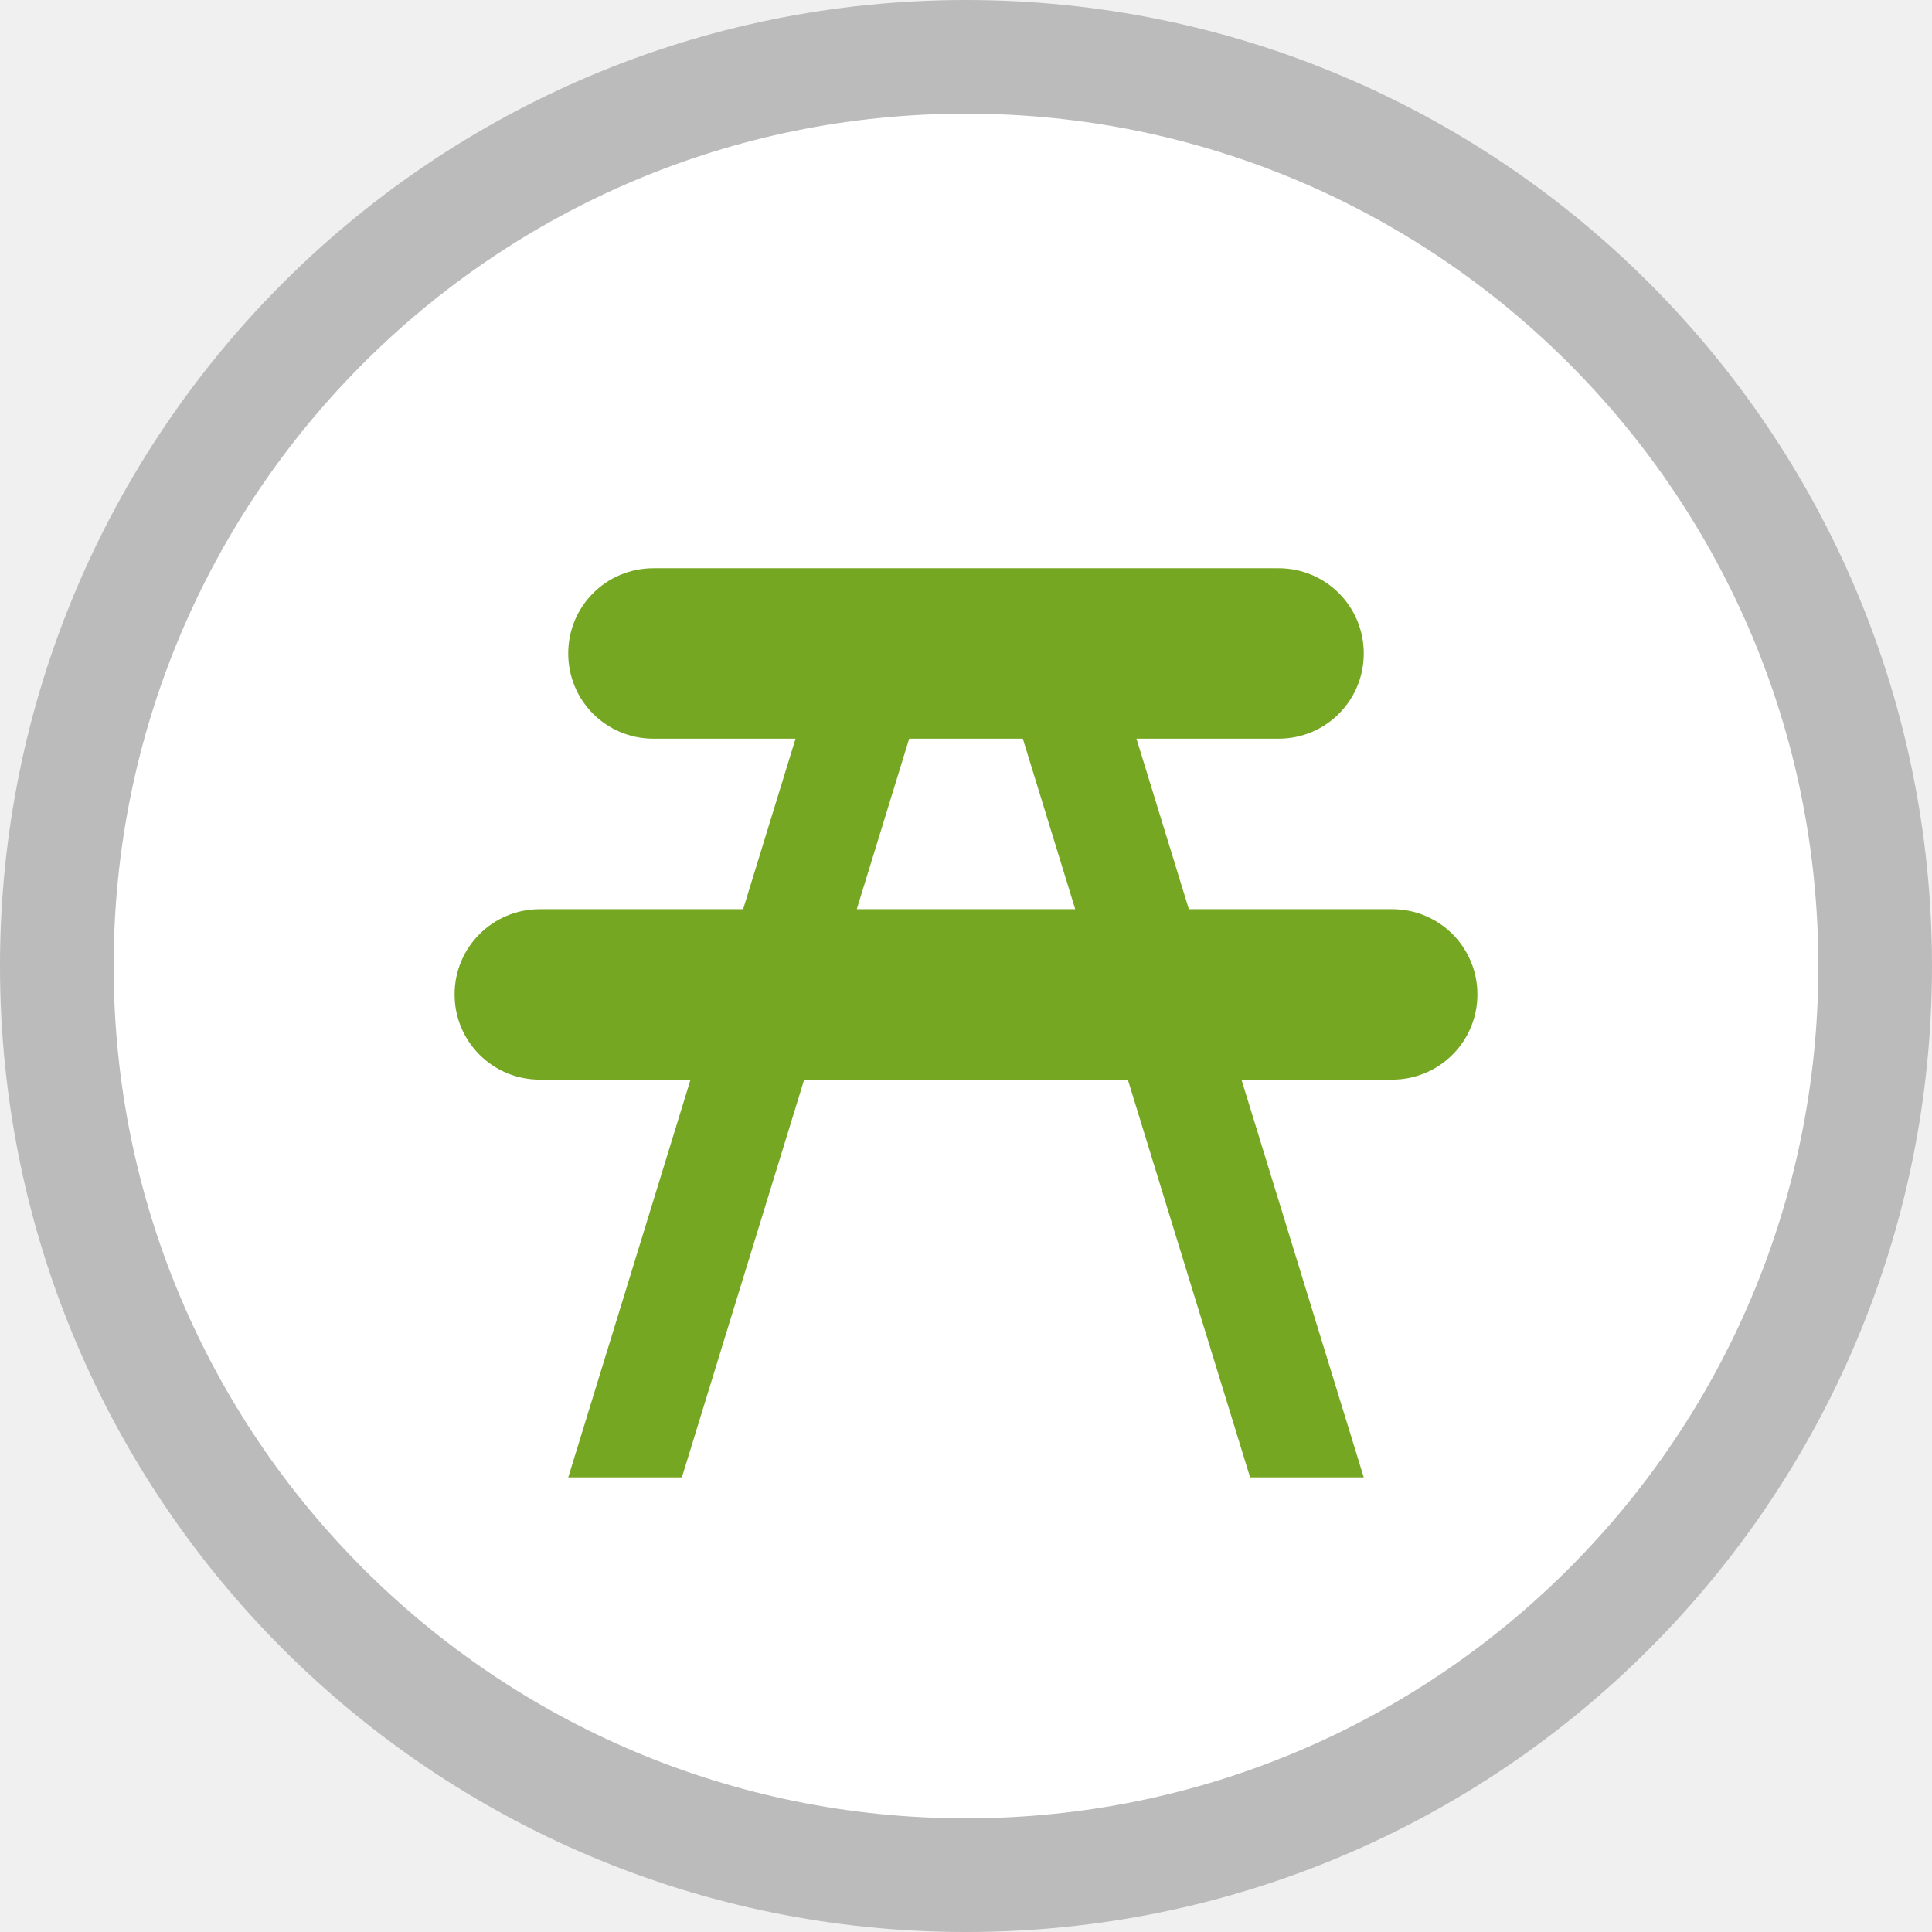
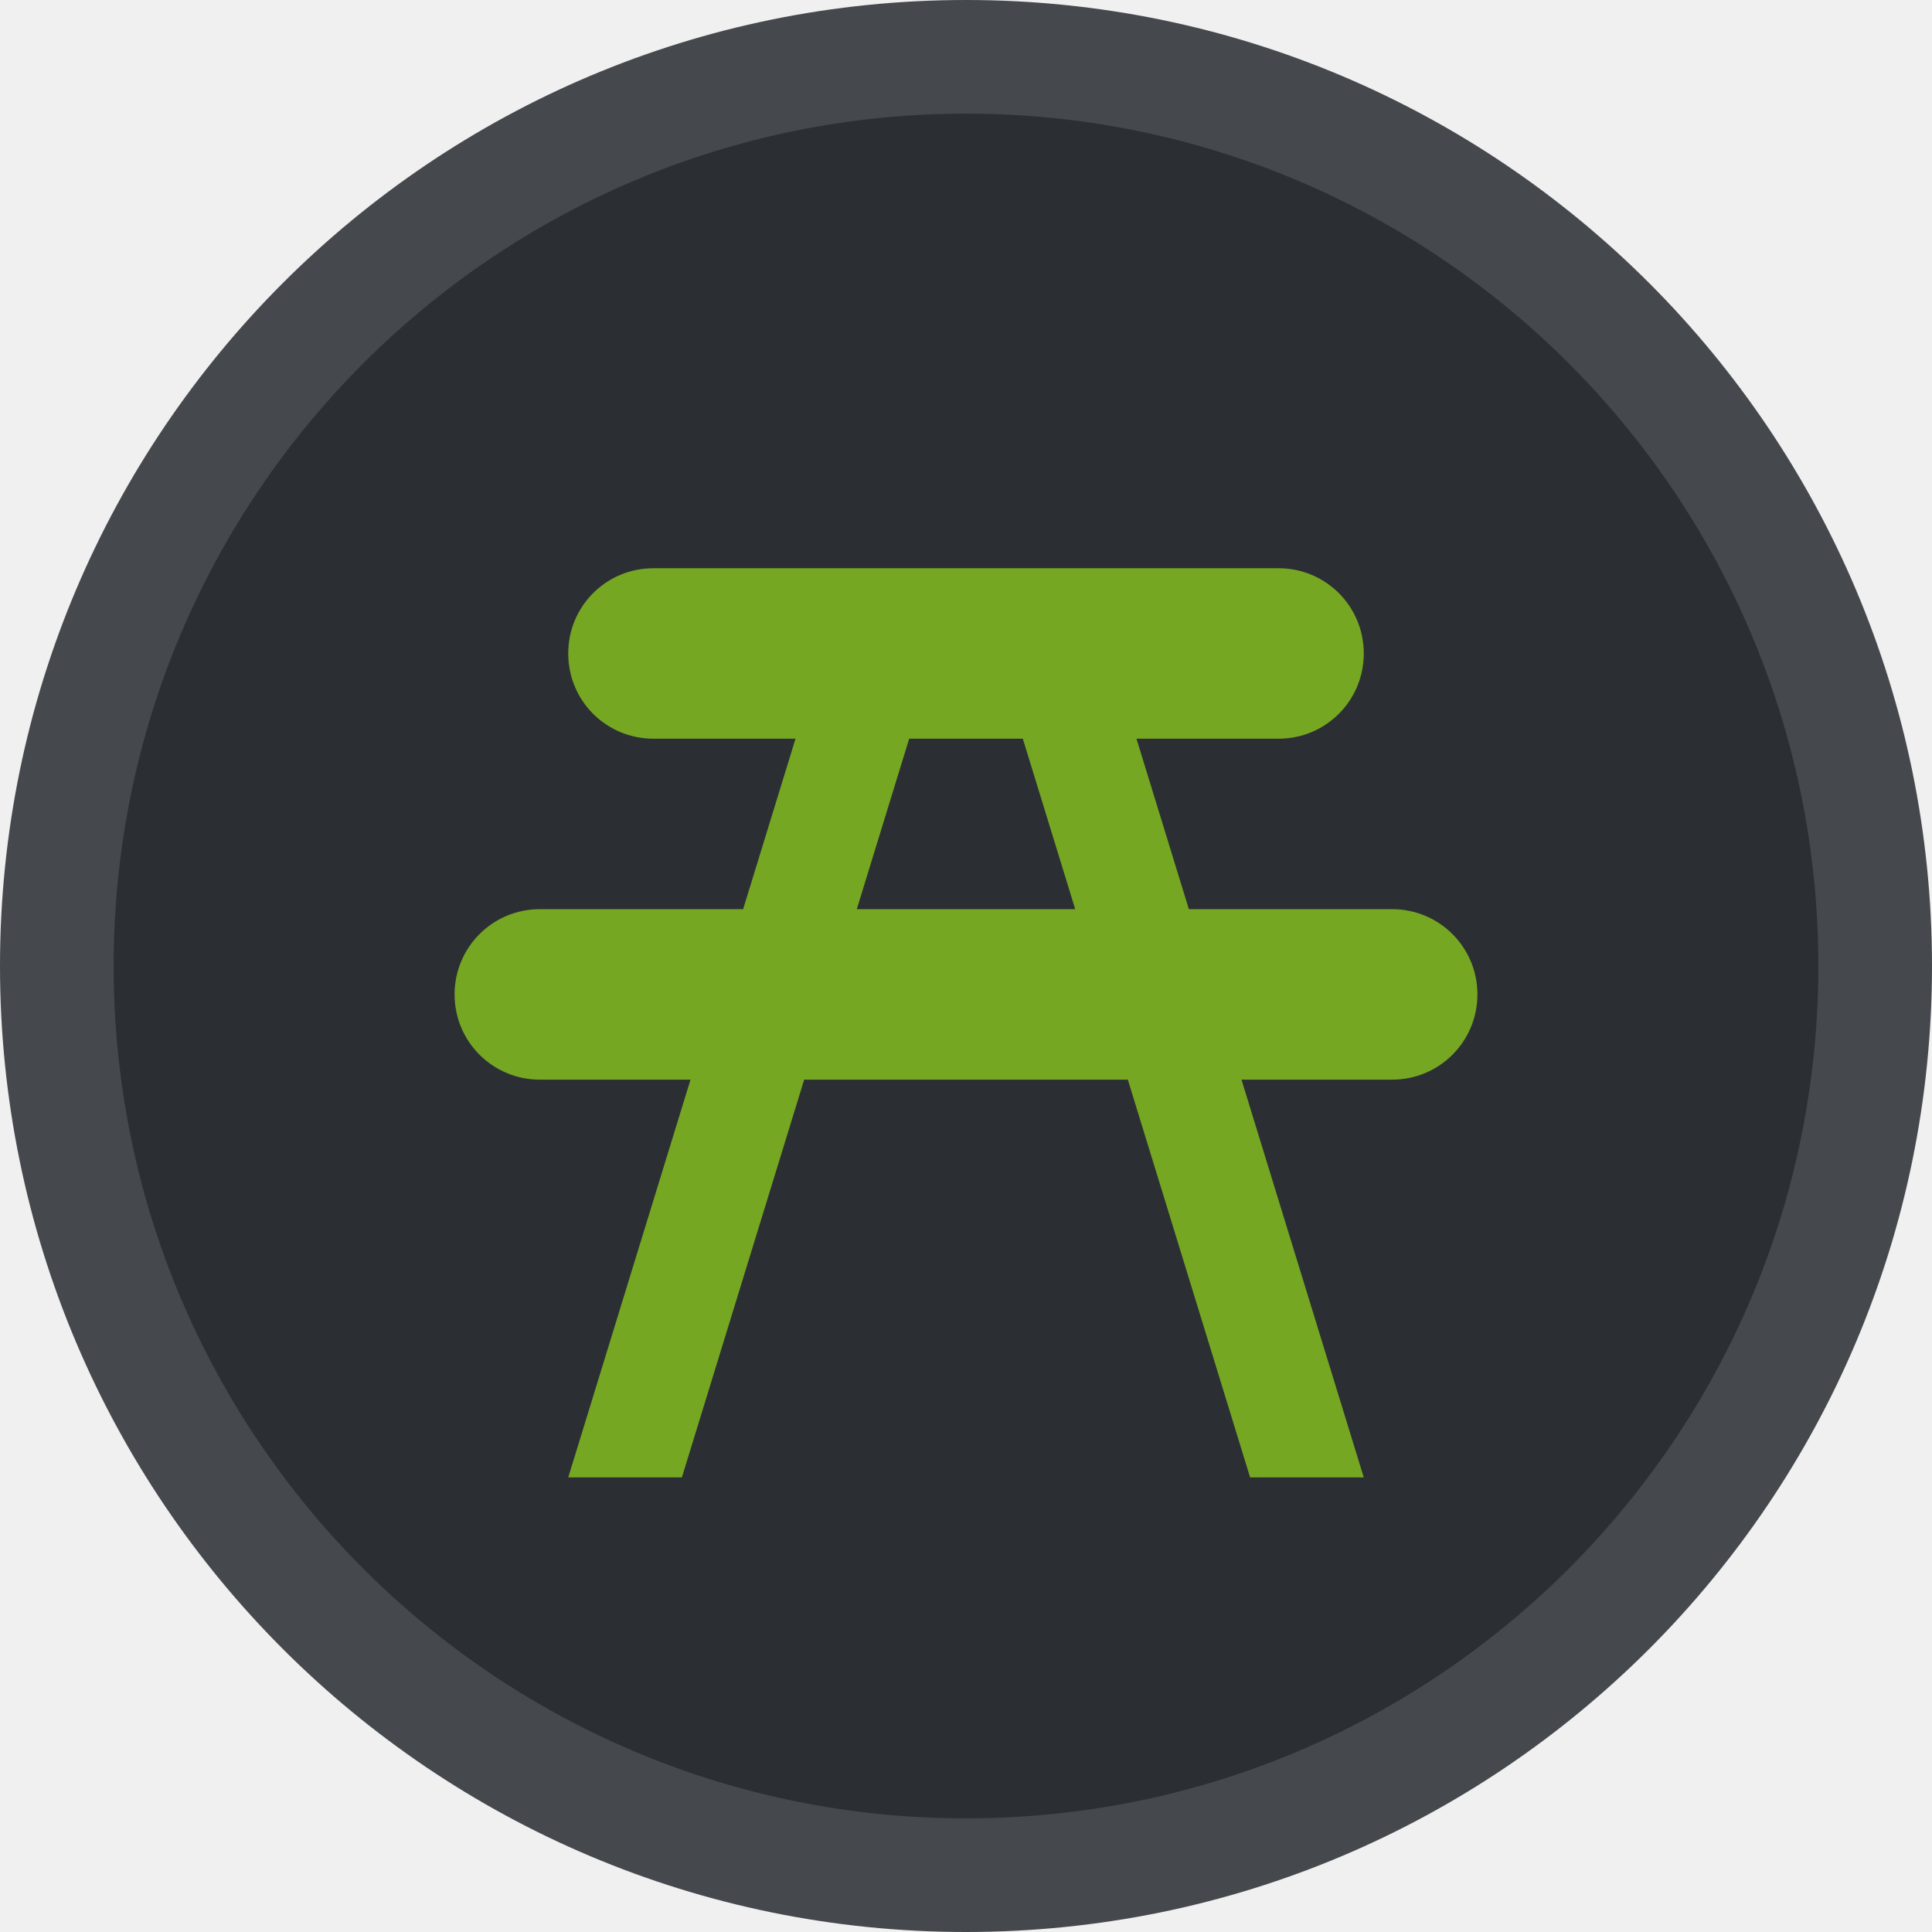
<svg xmlns="http://www.w3.org/2000/svg" viewBox="0 0 17 17" height="17" width="17">
  <rect fill="none" x="0" y="0" width="17" height="17" />
-   <rect x="1" y="1" rx="7.5" ry="7.5" width="15" height="15" stroke="#bbb" style="stroke-linejoin:round;stroke-miterlimit:4;" fill="#bbb" stroke-width="2" />
-   <rect x="1" y="1" width="15" height="15" rx="7.5" ry="7.5" fill="#fff" />
+   <rect x="1" y="1" rx="7.5" ry="7.5" width="15" height="15" stroke="#45484d" style="stroke-linejoin:round;stroke-miterlimit:4;" fill="#45484d" stroke-width="2" />
+   <rect x="1" y="1" width="15" height="15" rx="7.5" ry="7.5" fill="#2b2f33" />
  <path fill="#76a723" transform="translate(3 3)" d="M2.75,2C2.334,2,2,2.334,2,2.75S2.334,3.5,2.75,3.5H4L3.539,5H1.75C1.335,5,1,5.335,1,5.75  S1.335,6.5,1.75,6.5h1.326L2,10h1l1.076-3.5h2.848L8,10h1L7.924,6.5H9.25C9.665,6.5,10,6.165,10,5.75S9.665,5,9.25,5H7.461  L7,3.5h1.25C8.665,3.5,9,3.166,9,2.75S8.665,2,8.25,2H2.75z M5,3.5h1L6.461,5H4.539L5,3.5z" />
</svg>
